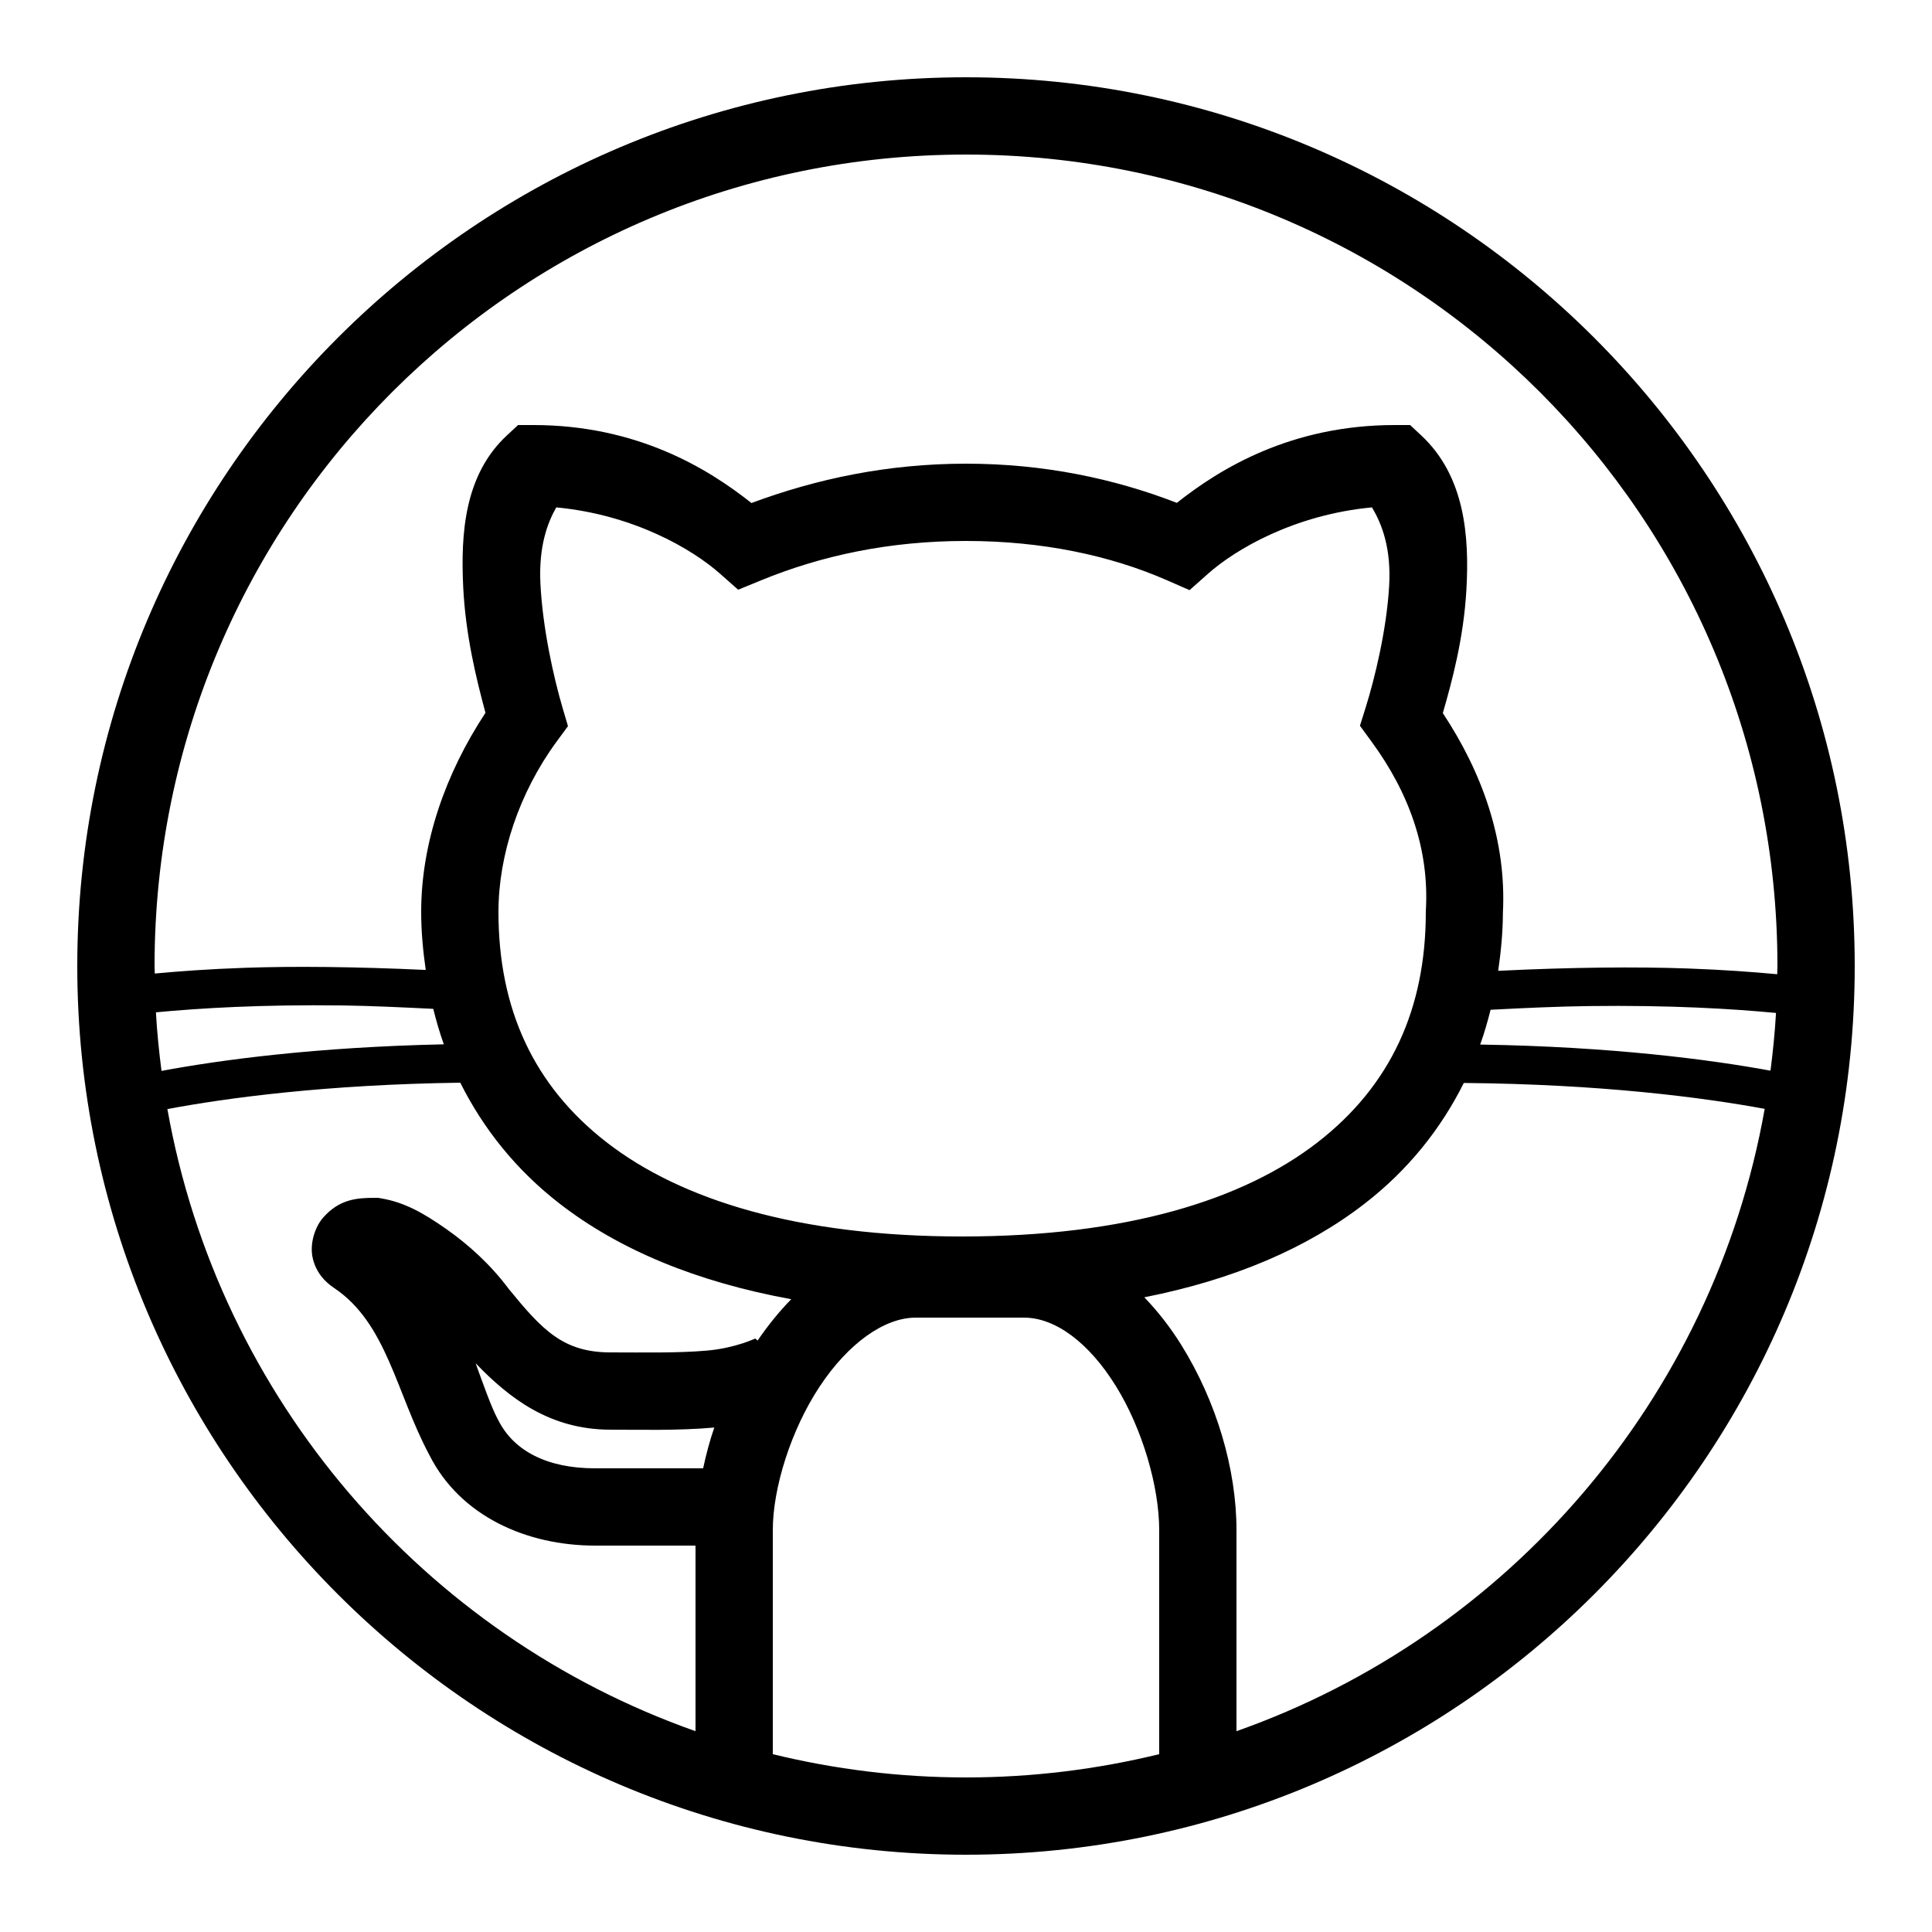
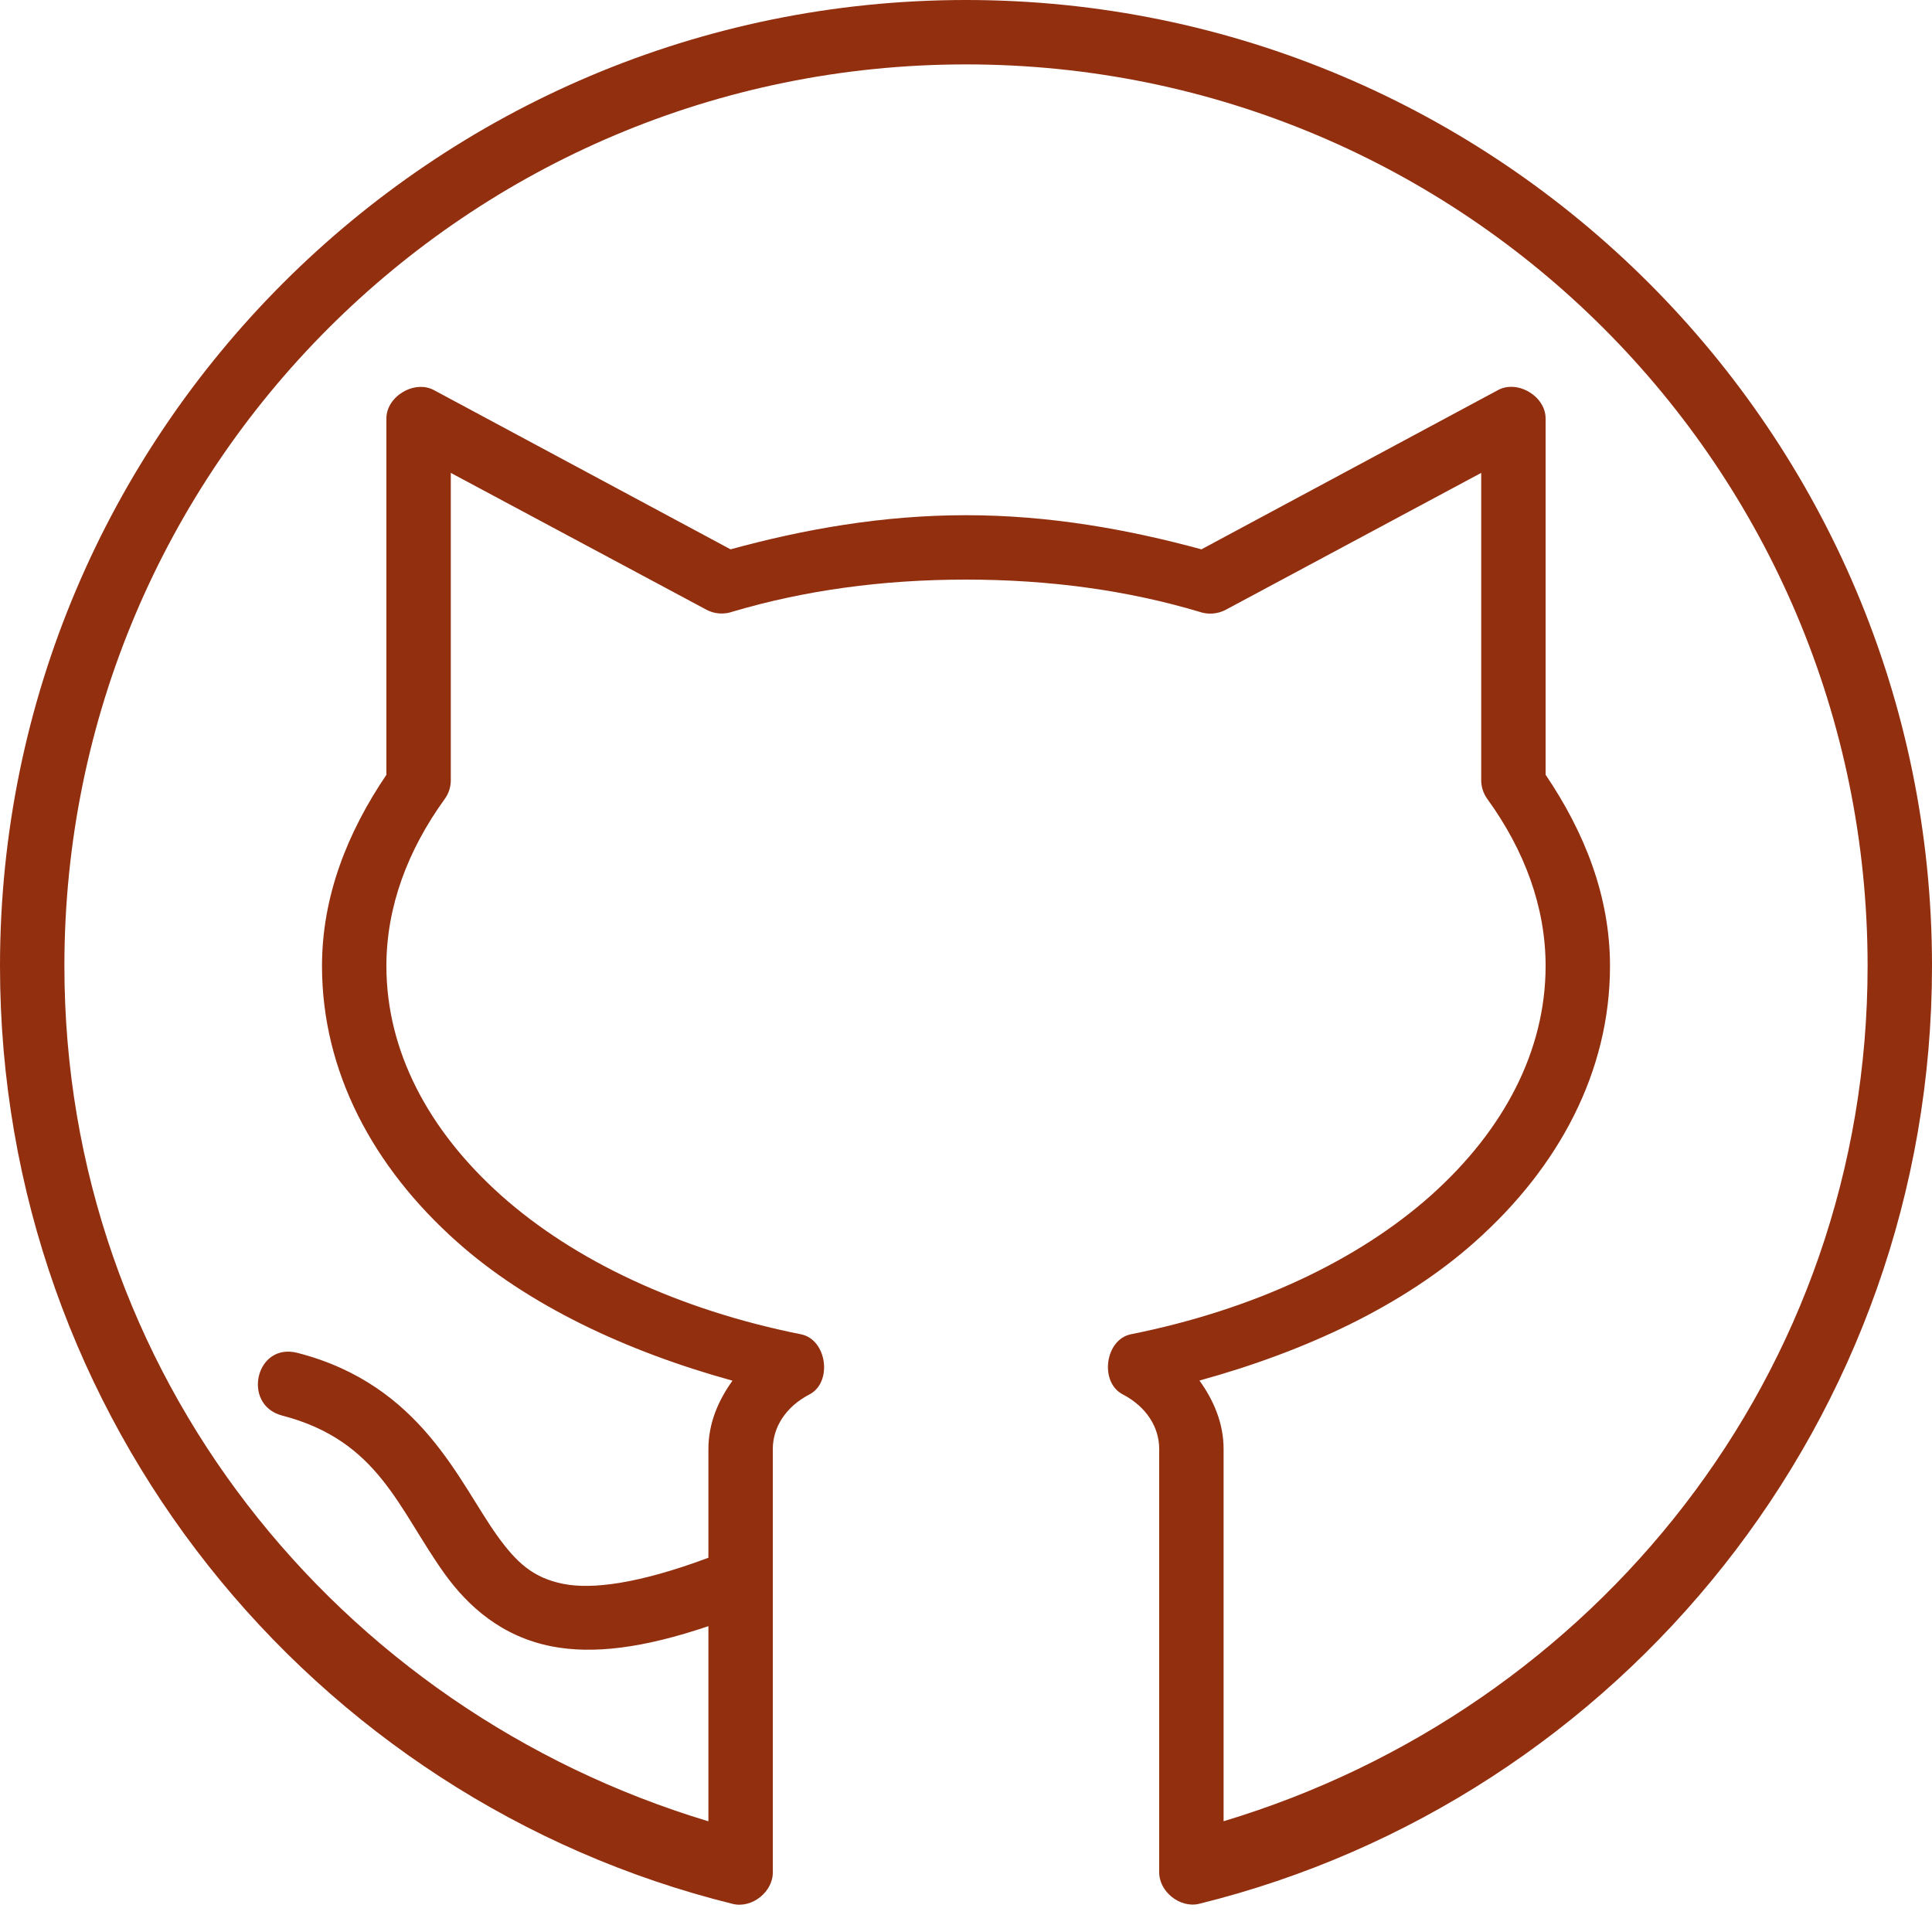
- <svg xmlns="http://www.w3.org/2000/svg" x="0px" y="0px" width="100" height="100" viewBox="0 0 50 50">
-   <path d="M 25 2 C 12.311 2 2 12.311 2 25 C 2 37.689 12.311 48 25 48 C 37.689 48 48 37.689 48 25 C 48 12.311 37.689 2 25 2 z M 25 4 C 36.607 4 46 13.393 46 25 C 46 25.071 45.995 25.142 45.994 25.213 C 45.355 25.154 44.616 25.098 43.676 25.064 C 42.347 25.017 40.672 25.031 38.773 25.125 C 38.844 24.635 38.893 24.137 38.895 23.627 C 38.991 21.754 38.363 20.002 37.34 18.455 C 37.587 17.601 37.877 16.515 37.949 15.283 C 38.032 13.879 37.911 12.322 36.783 11.27 L 36.494 11 L 36.1 11 C 33.417 11 31.58 12.123 30.457 13.014 C 28.836 12.386 27.012 12 25 12 C 22.976 12 21.136 12.391 19.447 13.018 C 18.325 12.127 16.487 11 13.801 11 L 13.408 11 L 13.119 11.268 C 12.021 12.287 11.92 13.802 11.988 15.199 C 12.049 16.432 12.322 17.552 12.564 18.447 C 11.524 20.025 10.9 21.822 10.9 23.6 C 10.9 24.111 10.948 24.61 11.018 25.102 C 9.212 25.018 7.602 25.002 6.324 25.047 C 5.385 25.08 4.645 25.136 4.006 25.195 C 4.005 25.13 4 25.065 4 25 C 4 13.393 13.393 4 25 4 z M 14.396 13.131 C 16.414 13.322 17.932 14.223 18.635 14.848 L 19.104 15.262 L 19.682 15.025 C 21.263 14.374 23.027 14 25 14 C 26.973 14 28.737 14.376 30.199 15.016 L 30.785 15.273 L 31.264 14.848 C 31.967 14.223 33.487 13.322 35.506 13.131 C 35.774 13.576 36.007 14.209 35.951 15.166 C 35.884 16.312 35.577 17.56 35.346 18.301 L 35.195 18.783 L 35.494 19.191 C 36.484 20.541 36.988 22.001 36.902 23.545 L 36.9 23.572 L 36.9 23.6 C 36.9 26.095 36.002 28.092 34.088 29.572 C 32.174 31.052 29.153 32 24.9 32 C 20.648 32 17.625 31.052 15.711 29.572 C 13.797 28.092 12.9 26.095 12.9 23.6 C 12.9 22.135 13.429 20.524 14.406 19.191 L 14.699 18.793 L 14.559 18.318 C 14.327 17.53 14.043 16.254 13.986 15.102 C 13.939 14.143 14.166 13.537 14.396 13.131 z M 8.885 26.021 C 9.591 26.031 10.401 26.069 11.213 26.109 C 11.29 26.421 11.379 26.728 11.486 27.027 C 8.179 27.097 5.705 27.43 4.18 27.715 C 4.115 27.214 4.064 26.71 4.035 26.199 C 5.162 26.092 6.751 25.994 8.885 26.021 z M 41.115 26.037 C 43.248 26.01 44.836 26.108 45.963 26.215 C 45.934 26.718 45.884 27.216 45.82 27.709 C 44.241 27.419 41.7 27.087 38.307 27.033 C 38.412 26.74 38.5 26.438 38.576 26.133 C 39.471 26.085 40.345 26.047 41.115 26.037 z M 11.912 28.02 C 12.509 29.215 13.362 30.283 14.488 31.154 C 16.029 32.346 18.032 33.178 20.477 33.623 C 20.157 33.952 19.866 34.313 19.607 34.693 L 19.547 34.641 C 19.552 34.634 19.05 34.886 18.299 34.953 C 17.548 35.02 16.622 35 15.801 35 C 14.576 35 14.036 34.421 13.174 33.367 C 12.696 32.724 12.114 32.202 11.549 31.807 C 10.97 31.401 10.476 31.116 9.865 31.014 L 9.783 31 L 9.699 31 C 9.233 31 8.781 31.034 8.359 31.516 C 8.149 31.757 8.003 32.203 8.098 32.58 C 8.192 32.958 8.431 33.19 8.645 33.332 C 10.011 34.243 10.253 36.047 11.109 37.65 C 11.909 39.244 13.636 40 15.4 40 L 18 40 L 18 44.803 C 10.968 42.321 5.665 36.205 4.332 28.703 C 5.863 28.415 8.427 28.068 11.912 28.02 z M 37.883 28.027 C 41.446 28.058 44.081 28.404 45.67 28.697 C 44.339 36.202 39.034 42.32 32 44.803 L 32 39.6 C 32 38.015 31.48 36.268 30.574 34.811 C 30.299 34.368 29.976 33.95 29.615 33.574 C 31.93 33.117 33.832 32.299 35.312 31.154 C 36.437 30.285 37.288 29.22 37.883 28.027 z M 23.699 34.1 L 26.5 34.1 C 27.313 34.1 28.18 34.747 28.875 35.865 C 29.57 36.983 30 38.484 30 39.6 L 30 45.398 C 28.397 45.789 26.724 46 25 46 C 23.276 46 21.603 45.789 20 45.398 L 20 39.6 C 20 38.509 20.468 37.011 21.209 35.889 C 21.95 34.766 22.886 34.1 23.699 34.1 z M 12.309 35.281 C 13.174 36.179 14.223 37 15.801 37 C 16.58 37 17.552 37.028 18.477 36.945 C 18.48 36.945 18.483 36.944 18.486 36.943 C 18.365 37.293 18.274 37.646 18.197 38 L 15.4 38 C 14.167 38 13.296 37.554 12.895 36.752 L 12.887 36.738 L 12.881 36.727 C 12.716 36.421 12.501 35.811 12.309 35.281 z" />
+ <svg xmlns="http://www.w3.org/2000/svg" fill="#922F0F" width="64px" height="64px" viewBox="0 0 30 30">
+   <g id="SVGRepo_bgCarrier" stroke-width="0" />
+   <g id="SVGRepo_tracerCarrier" stroke-linecap="round" stroke-linejoin="round" />
+   <g id="SVGRepo_iconCarrier">
+     <path d="M0 15c0 7.033 4.836 12.945 11.375 14.563.3.077.635-.19.625-.5V22.5c0-.333.197-.652.563-.844.37-.185.28-.856-.125-.937-1.9-.38-3.52-1.143-4.657-2.157C6.646 17.547 6 16.314 6 15c0-.915.327-1.793.906-2.594.06-.082.092-.18.094-.28V7.343l3.97 2.125c.122.066.273.077.405.03C12.488 9.168 13.698 9 15 9s2.512.168 3.625.5c.132.047.283.035.406-.03L23 7.343v4.78c.002.1.035.2.094.282.58.8.906 1.68.906 2.594 0 1.315-.645 2.548-1.78 3.563-1.138 1.014-2.76 1.776-4.657 2.156-.406.08-.495.75-.125.936.365.192.562.51.562.844v6.563c-.01.31.326.577.625.5C25.165 27.945 30 22.032 30 15c0-8.278-6.722-15-15-15C6.722 0 0 6.722 0 15zM15 1c7.738 0 14 6.262 14 14 0 6.33-4.24 11.547-10 13.28V22.5c0-.4-.154-.756-.375-1.063 1.663-.457 3.182-1.175 4.28-2.156C24.206 18.124 25 16.64 25 15c0-1.083-.394-2.074-1-2.97V6.5c.003-.35-.446-.613-.75-.437L18.656 8.53C17.516 8.22 16.296 8 15 8c-1.295 0-2.517.218-3.656.53L6.75 6.064c-.304-.176-.753.087-.75.437v5.53c-.606.896-1 1.887-1 2.97 0 1.64.795 3.123 2.094 4.28 1.1.982 2.62 1.7 4.28 2.158-.22.306-.374.66-.374 1.062v1.688c-1.09.406-1.807.493-2.25.406-.478-.094-.736-.34-1.03-.75-.592-.823-1.173-2.34-3.095-2.836-.654-.175-.875.8-.25.97 1.508.39 1.805 1.448 2.53 2.46.364.505.886.973 1.658 1.125.643.126 1.422.03 2.437-.313v3.03C5.242 26.548 1 21.33 1 15 1 7.262 7.262 1 15 1z" />
+   </g>
</svg>
